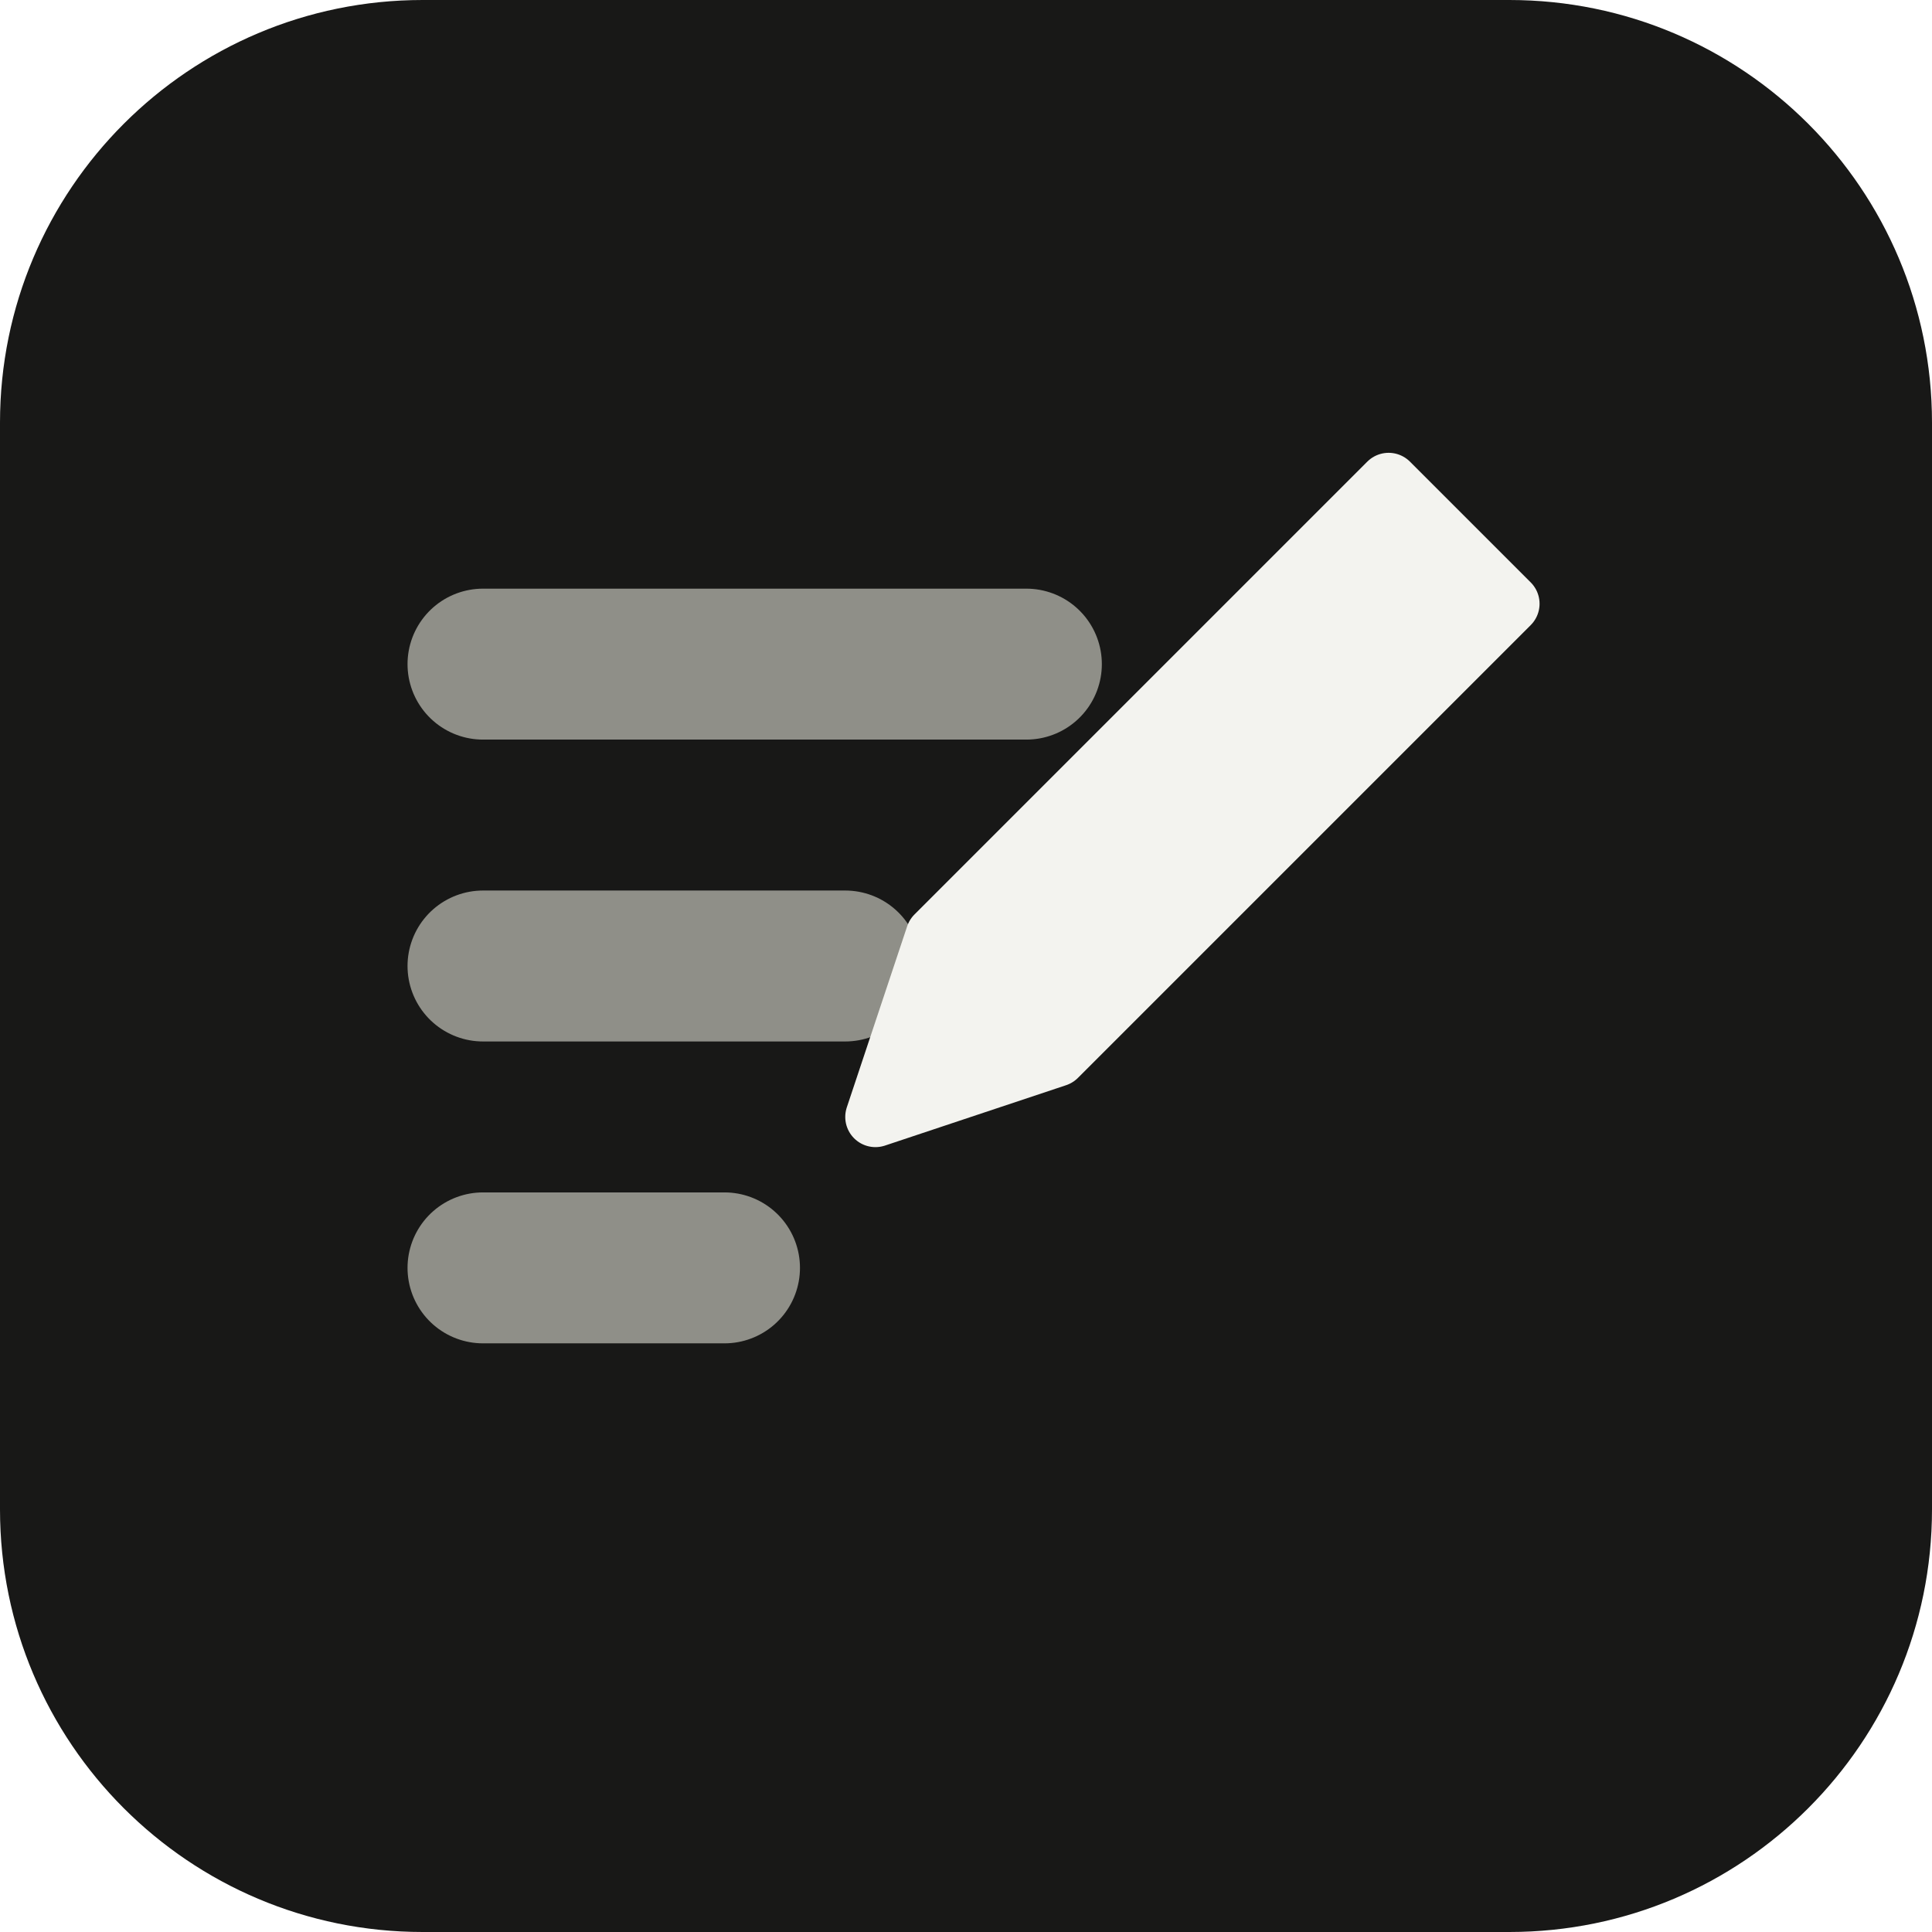
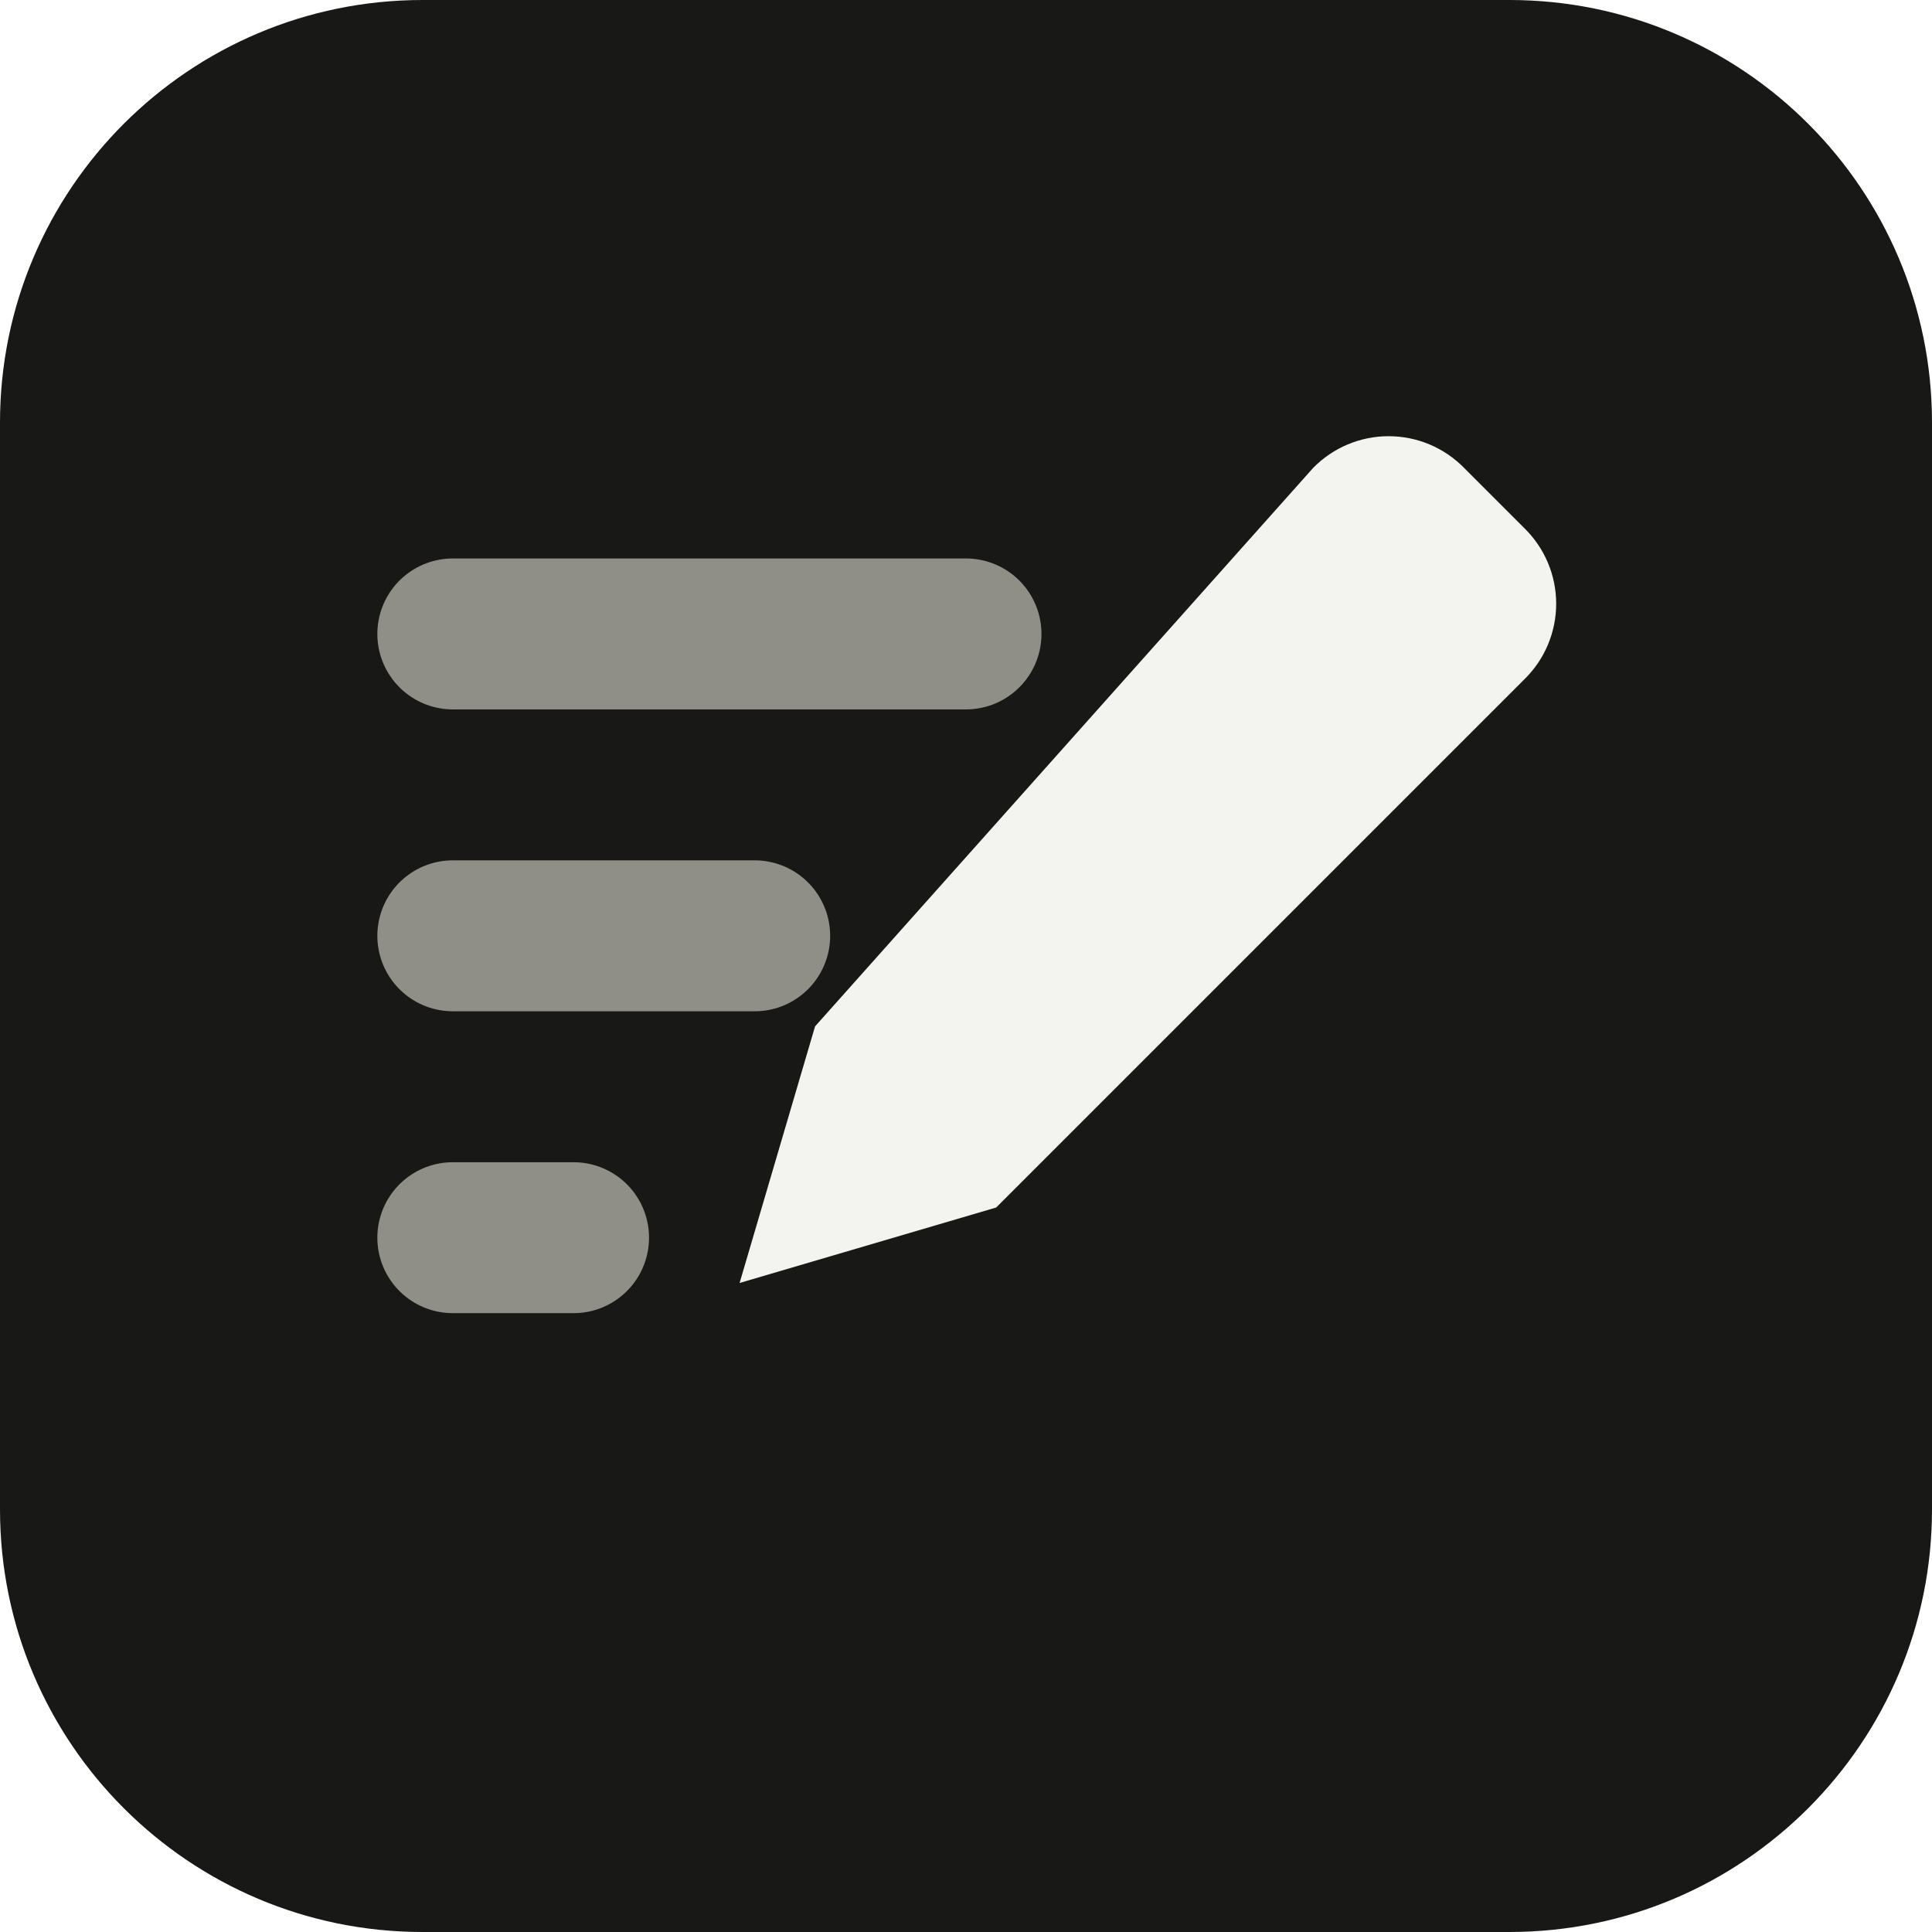
<svg xmlns="http://www.w3.org/2000/svg" viewBox="0 0 64 64">
  <rect width="64" height="64" rx="14" fill="#181817" />
-   <path d="M16 22h18M16 32h12M16 42h8" stroke="#8f8f88" stroke-width="5" stroke-linecap="round" />
-   <path d="M46 16l4 4-15 15-6 2 2-6 15-15Z" fill="#f3f3ef" stroke="#f3f3ef" stroke-width="2" stroke-linejoin="round" />
+   <path d="M15 21h17M15 31h10M15 41h4" stroke="#8f8f88" stroke-width="5" stroke-linecap="round" />
+   <path d="M43.5 15.5a3.5 3.5 0 0 1 5 0l2 2a3.5 3.5 0 0 1 0 5L33 40l-8.5 2.5L27 34Z" fill="#f3f3ef" />
</svg>
